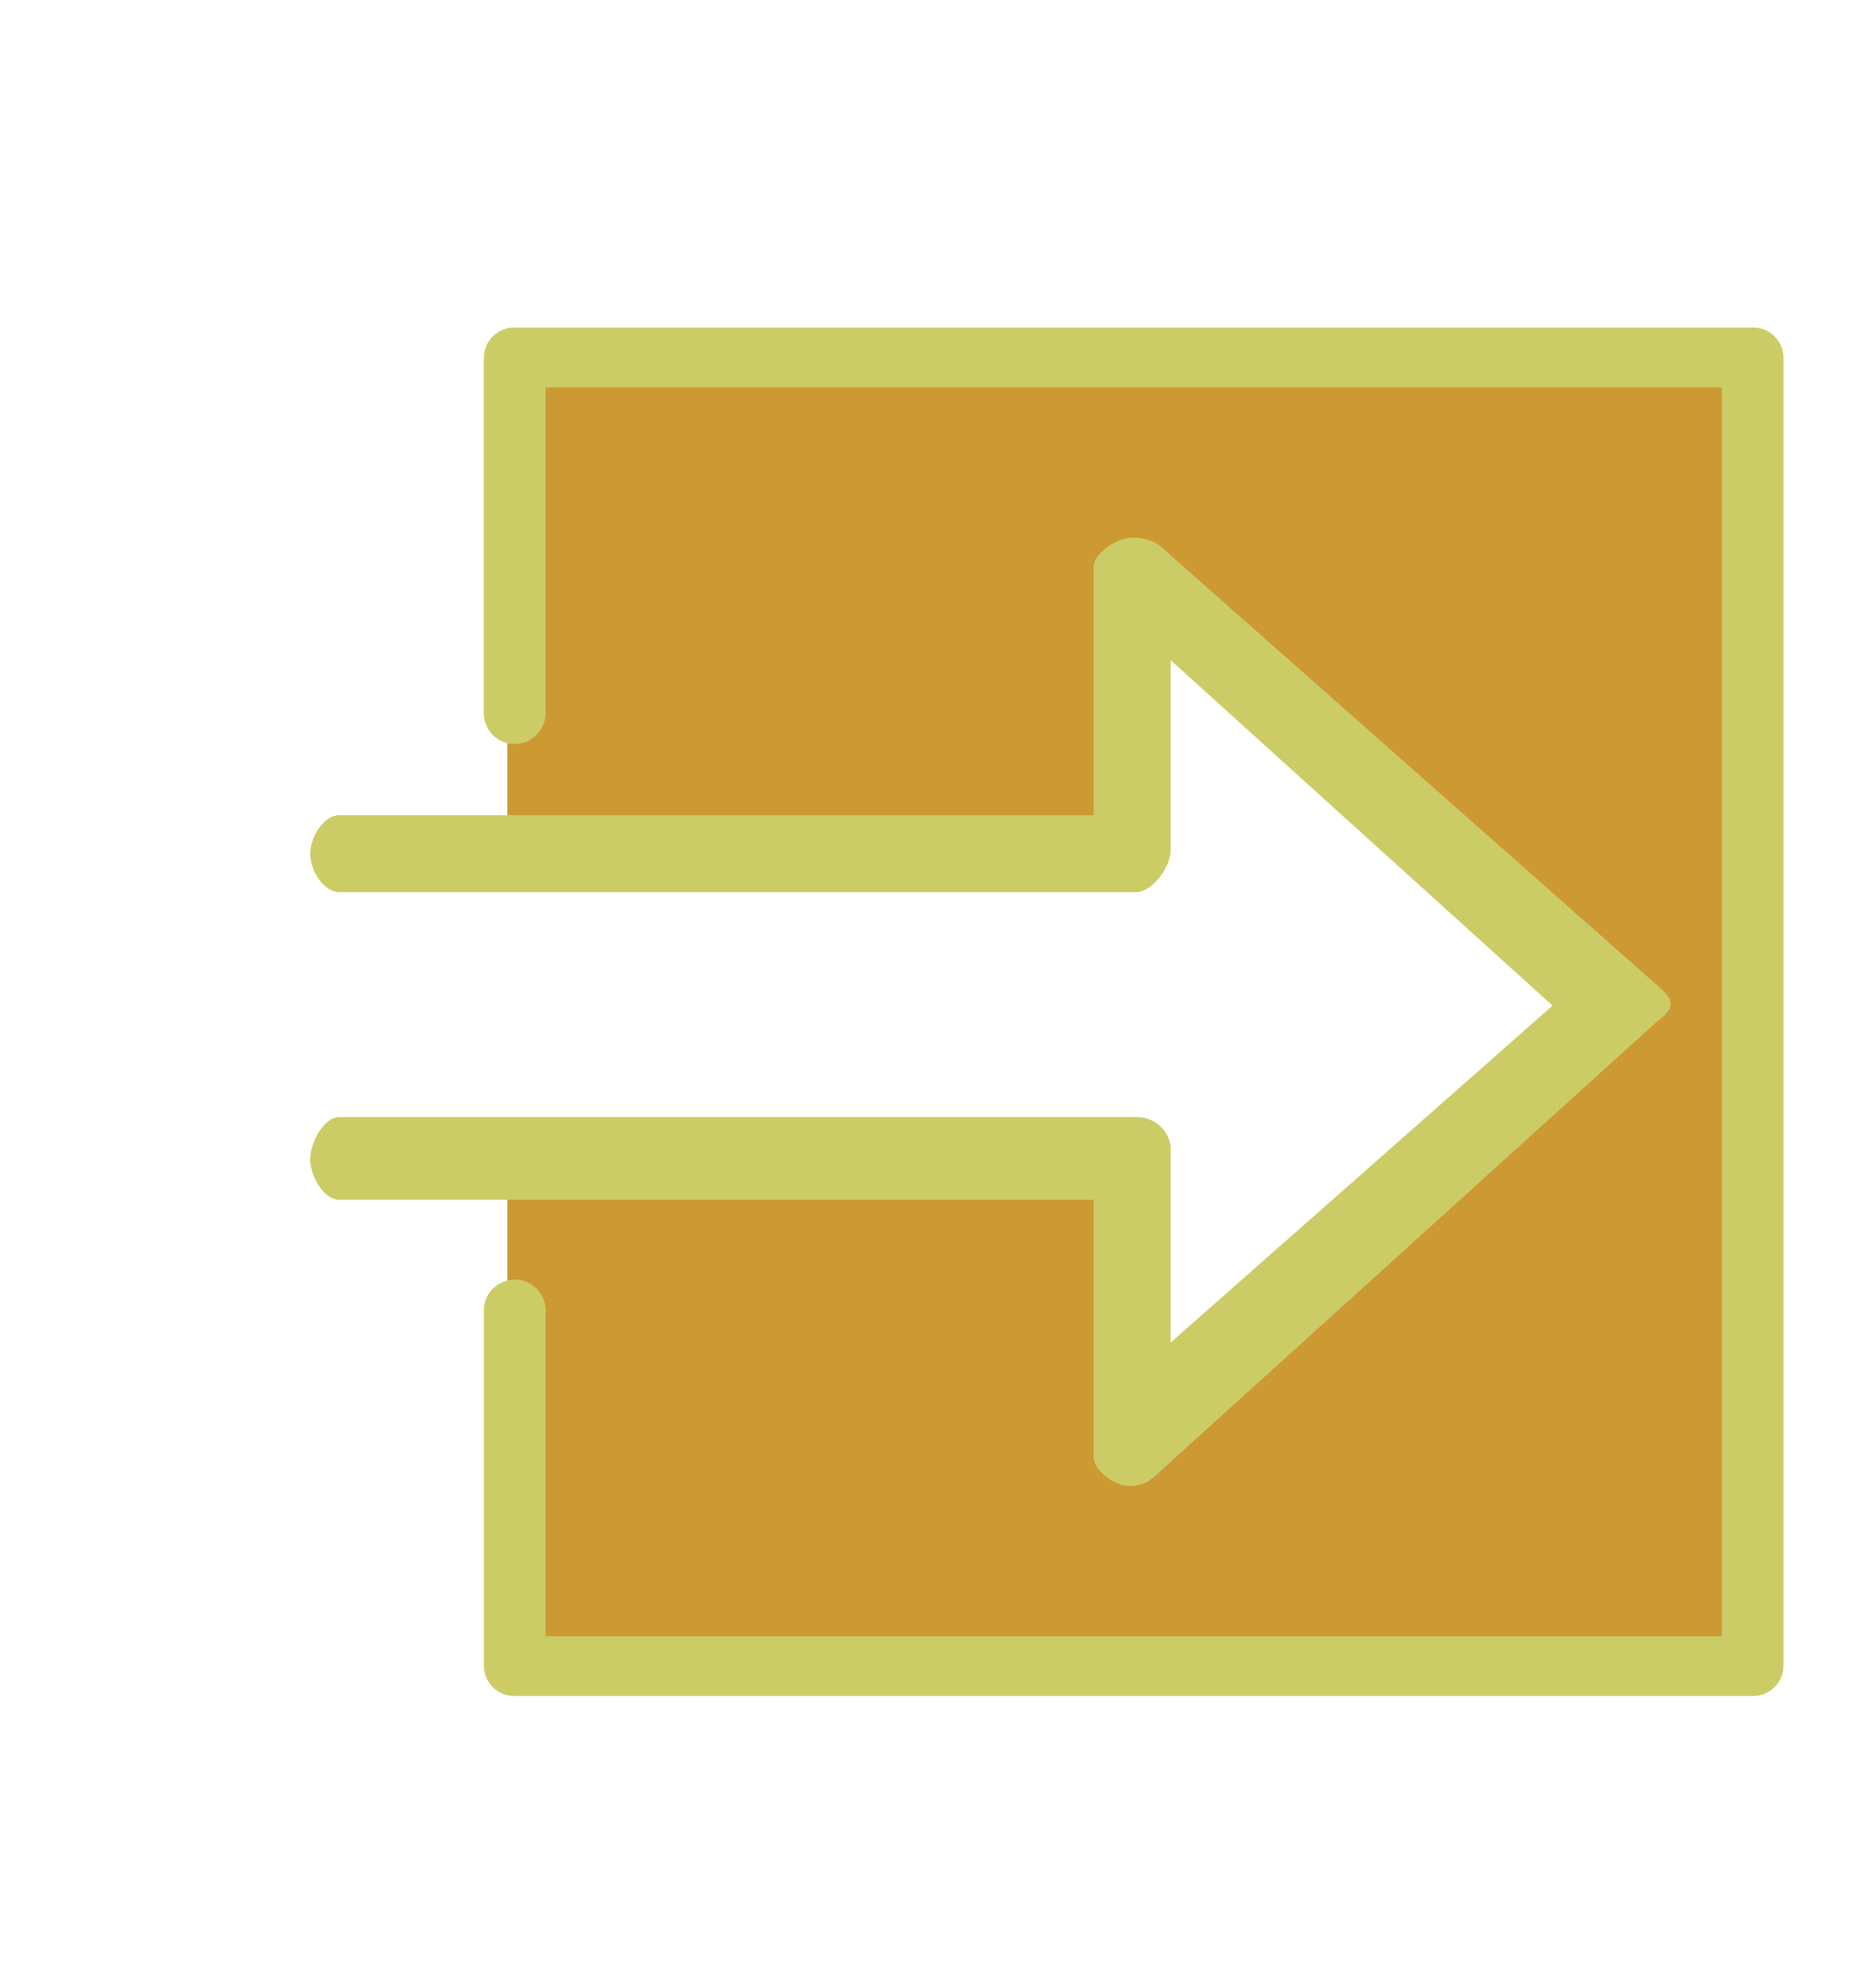
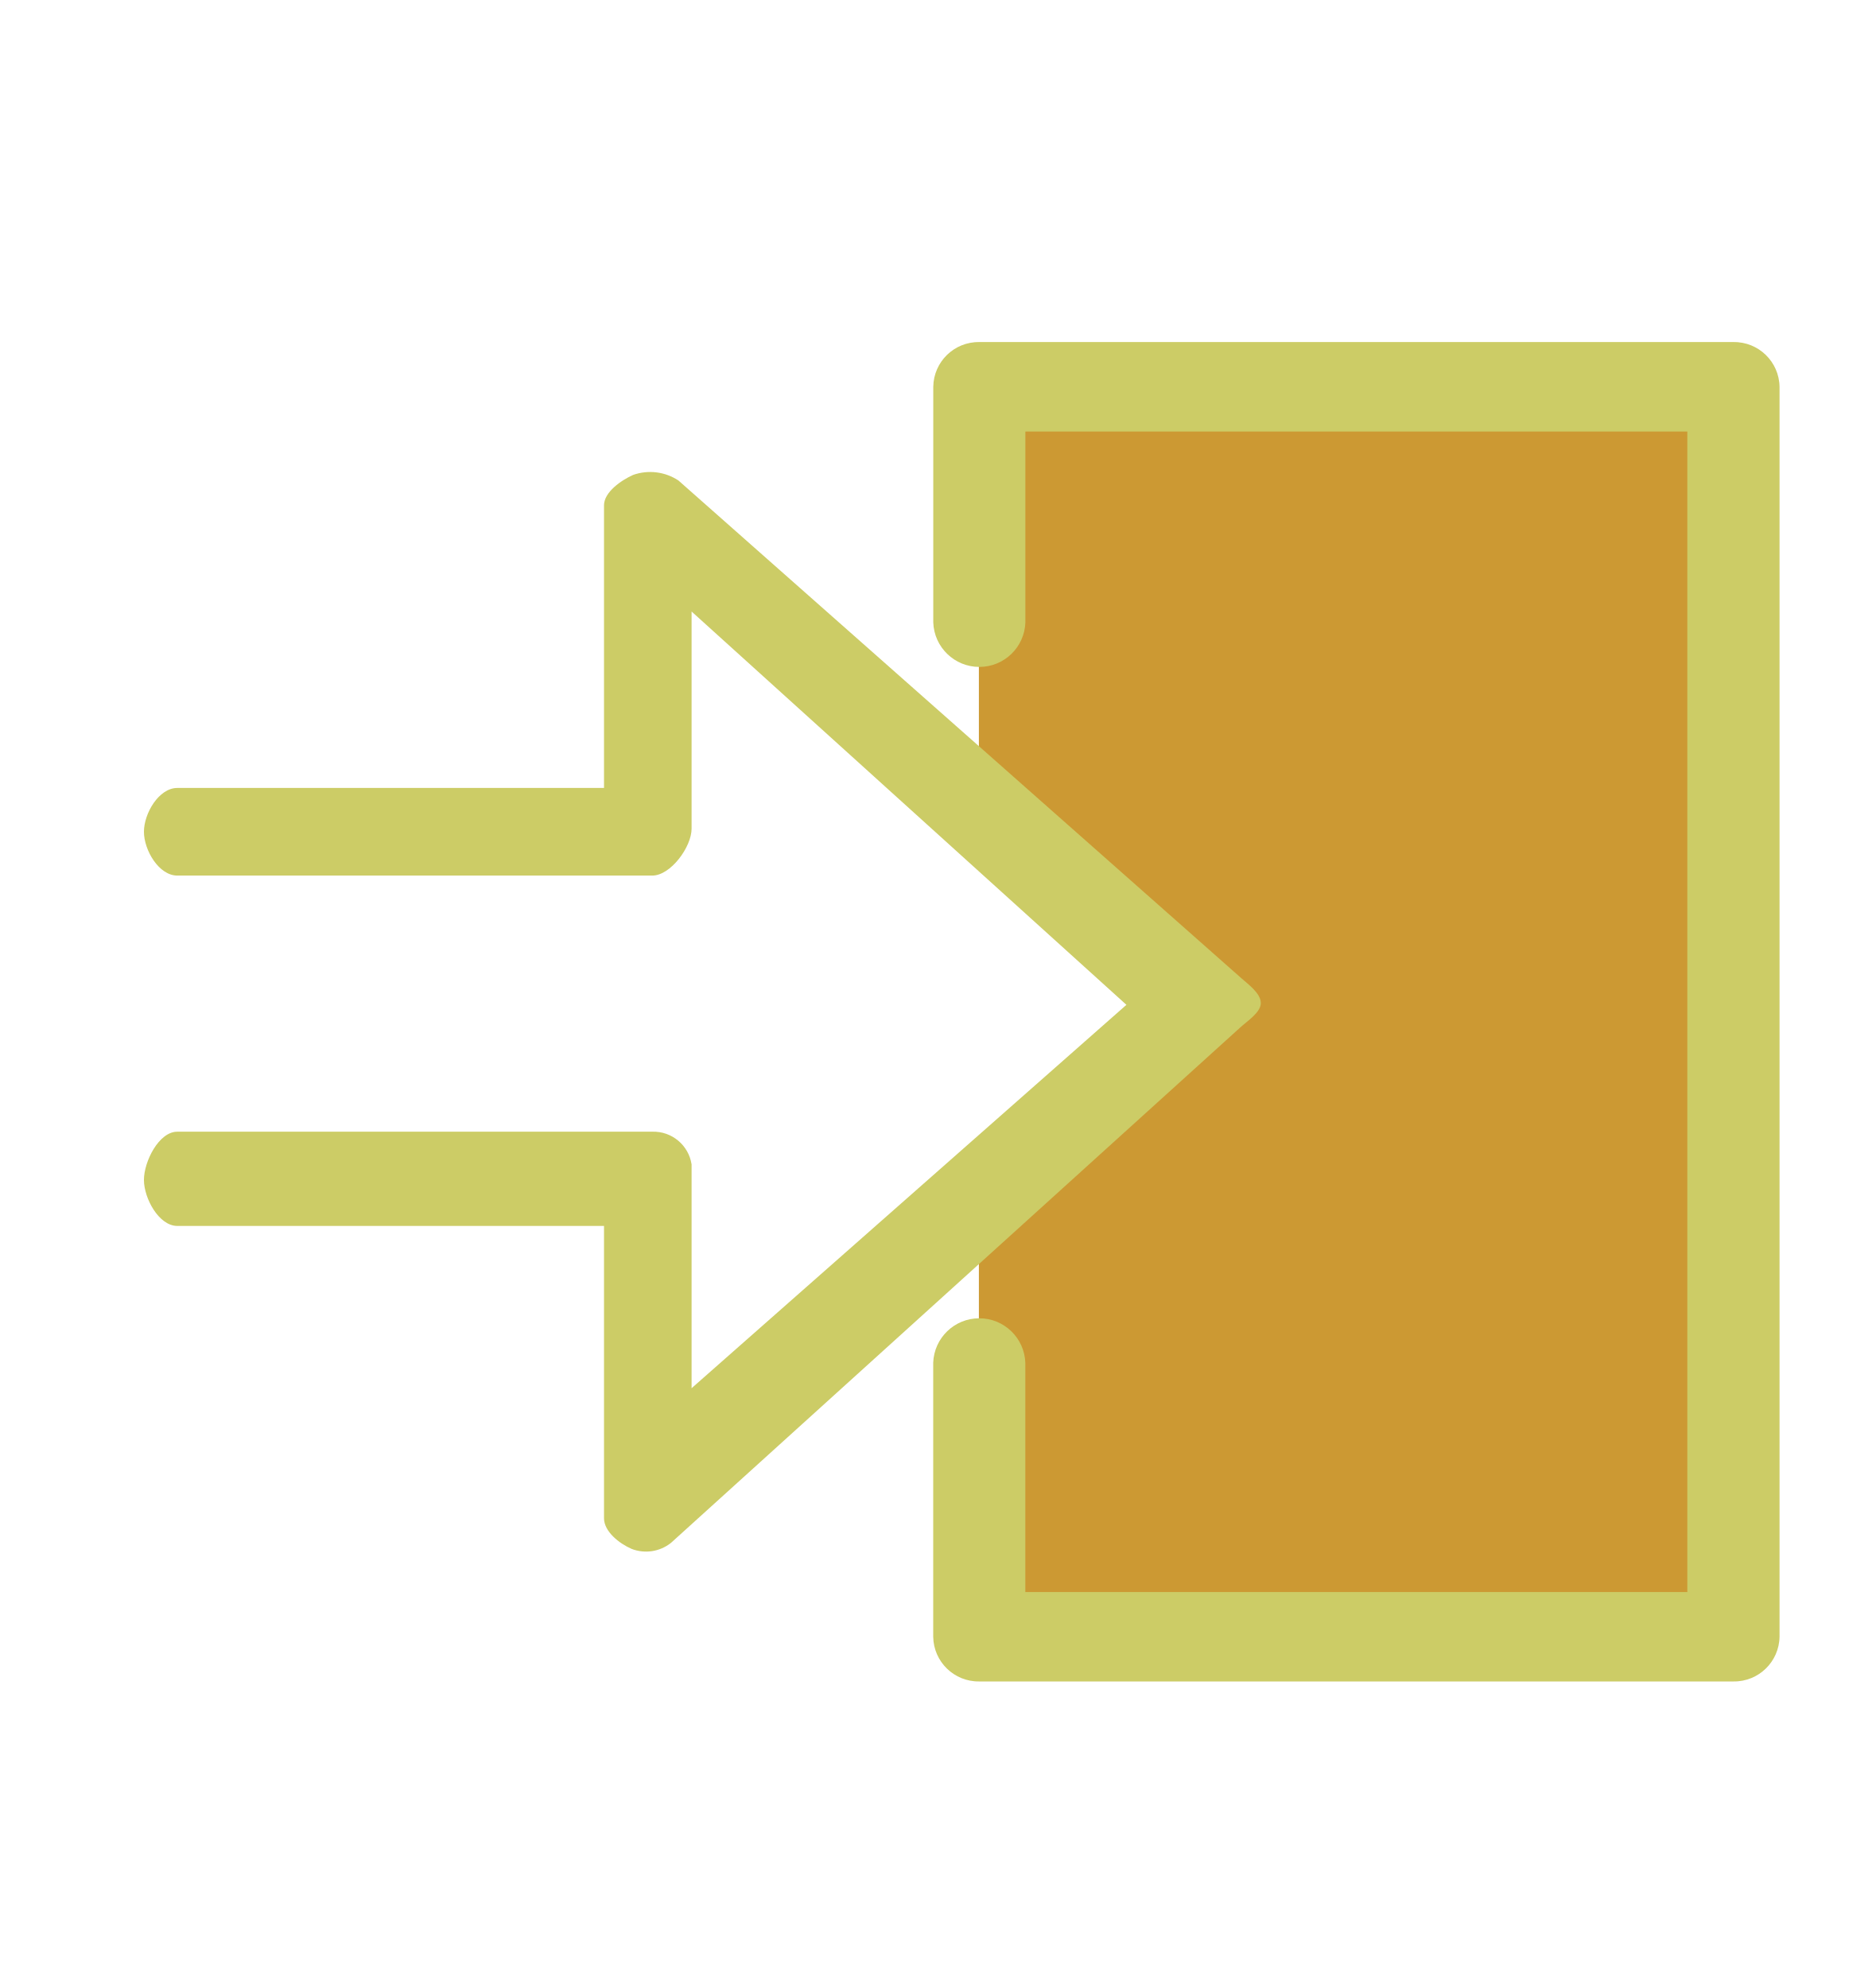
<svg xmlns="http://www.w3.org/2000/svg" viewBox="0 0 32.32 34.255">
  <defs>
    <clipPath id="clip-path">
      <rect x="1.258" y="4.877" width="30" height="25.114" style="fill:none" />
    </clipPath>
    <clipPath id="clip-path-2">
      <rect x="1.258" y="4.877" width="30.001" height="25.114" style="fill:none" />
    </clipPath>
  </defs>
  <g id="Layer_10" data-name="Layer 10">
    <g id="model_icon" data-name="model icon">
      <g style="clip-path:url(#clip-path)">
-         <polygon points="8.742 6.136 8.742 14.422 19.533 14.627 19.533 9.924 27.721 17.401 19.533 24.548 19.31 20.326 8.742 20.395 8.742 28.667 30.322 28.667 30.322 6.136 8.742 6.136" style="fill:#c93" />
+         <polygon points="29.852 27.707 16.866 27.707 16.866 21.48 21.31 17.234 16.866 13.027 16.866 7.38 29.852 7.38 29.852 27.707" style="fill:#c93;fill-rule:evenodd" />
        <g style="clip-path:url(#clip-path-2)">
-           <path d="M29.666,28.192V6.676H9.399v5.636a.532.532,0,0,1-1.063,0V6.159a.523.523,0,0,1,.531-.515H30.198a.523.523,0,0,1,.531.515V28.709a.523.523,0,0,1-.531.515m0-23.581a.523.523,0,0,1,.531.515V28.709a.523.523,0,0,1-.531.515H8.868a.523.523,0,0,1-.531-.515V22.557a.532.532,0,0,1,1.063,0v5.636H29.666V6.676" style="fill:#cc6" />
-           <path d="M19.258,25.562a.603.603,0,0,0,.6-.091l8.613-7.798c.103-.096.314-.229.314-.37v-.004c0-.143-.185-.278-.292-.374L19.97,9.392a.772.772,0,0,0-.684-.083c-.181.08-.443.261-.443.459v4.279H5.848c-.279,0-.504.385-.504.662,0,.279.225.664.504.664H19.574c.278,0,.595-.434.595-.713v-3.285l6.581,5.953-6.581,5.805V19.744a.584.584,0,0,0-.595-.495H5.848c-.279,0-.504.452-.504.729s.225.695.504.695H18.843V25.101c0,.2.232.381.415.461" style="fill:#cc6" />
+           <path d="M29.073,27.431V7.436h-11.406v3.29a.794.794,0,0,1-1.587,0V6.665a.782.782,0,0,1,.793-.771H29.867a.783.783,0,0,1,.794.771V28.202a.783.783,0,0,1-.794.771m0-23.079a.783.783,0,0,1,.794.771V28.202a.783.783,0,0,1-.794.771H16.872a.782.782,0,0,1-.793-.771V23.481a.794.794,0,0,1,1.587,0v3.951h11.406V7.436" style="fill:#cc6" />
+           <path d="M10.878,26.687a.689.689,0,0,0,.684-.103l9.804-8.877c.118-.109.357-.261.357-.421v-.004c0-.163-.21-.317-.332-.424L11.689,8.279a.884.884,0,0,0-.78-.096c-.207.093-.502.297-.502.524V13.577H3.055c-.317,0-.575.437-.575.755s.258.755.575.755h8.183c.317,0,.678-.493.678-.809V10.537l7.492,6.777-7.492,6.606V20.064a.665.665,0,0,0-.678-.564H3.055c-.317,0-.575.513-.575.831s.258.793.575.793h7.352v5.037c0,.229.263.435.472.526" style="fill:#cc6" />
        </g>
      </g>
    </g>
  </g>
</svg>
